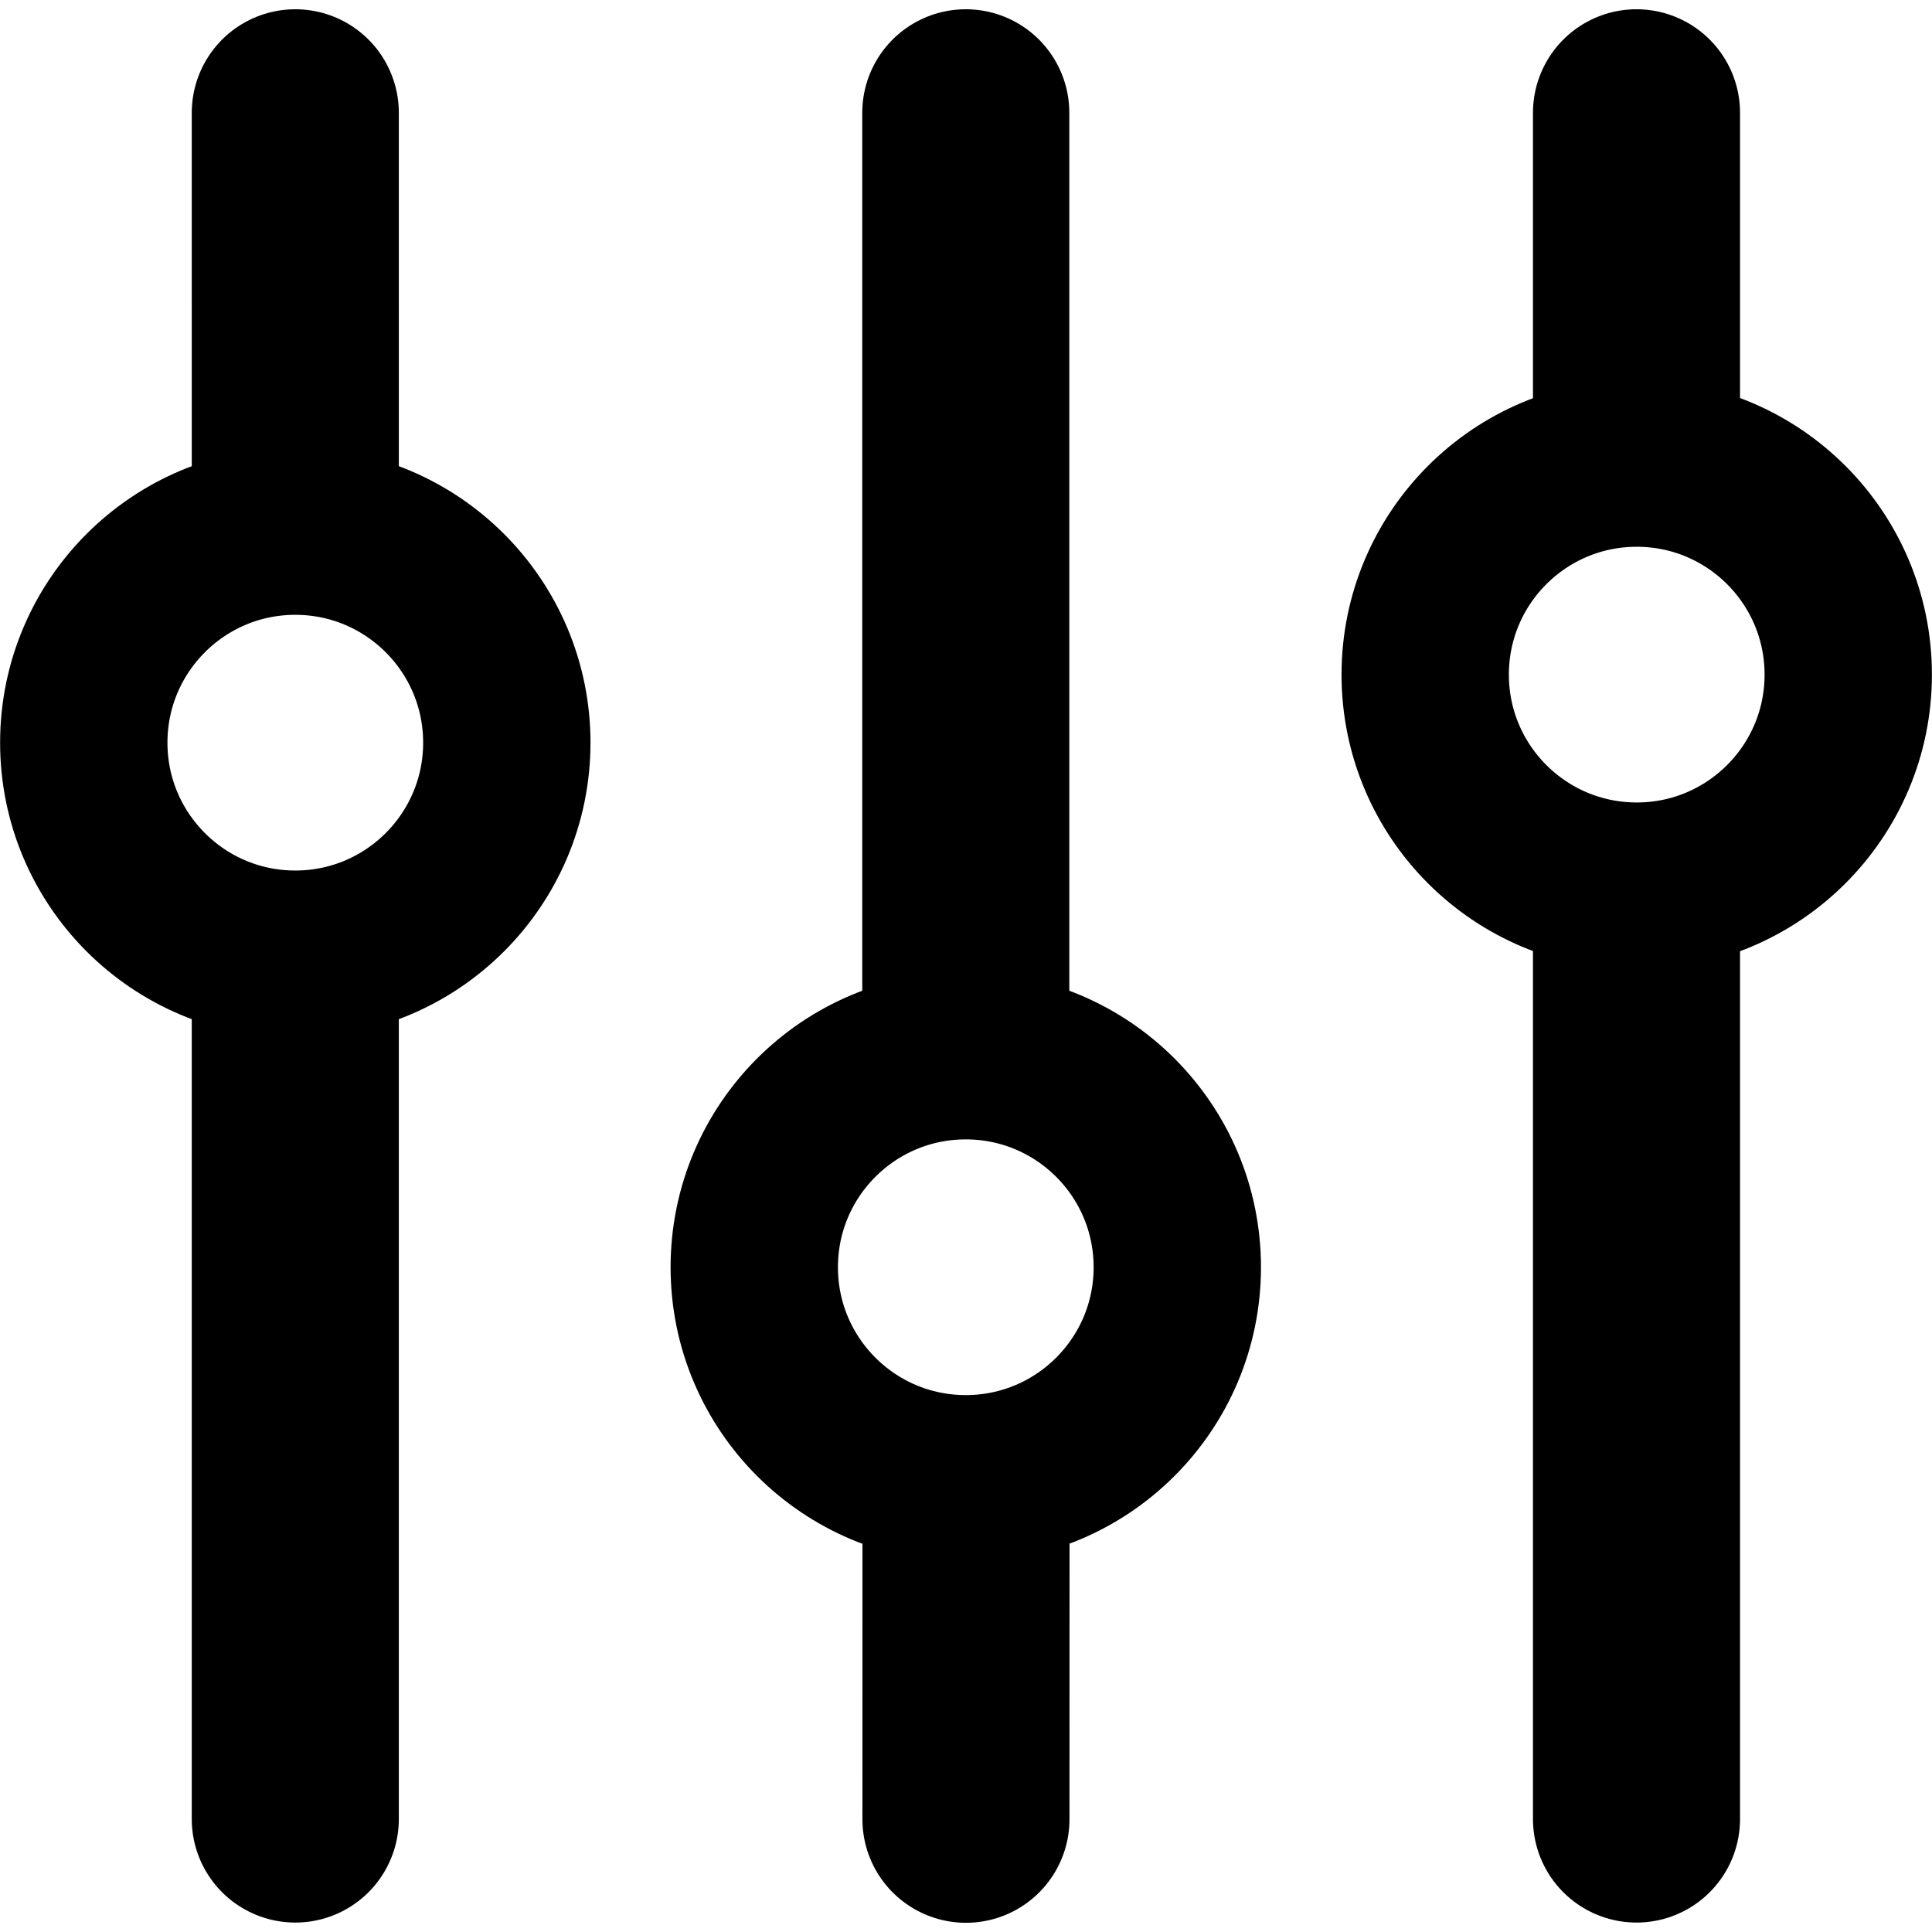
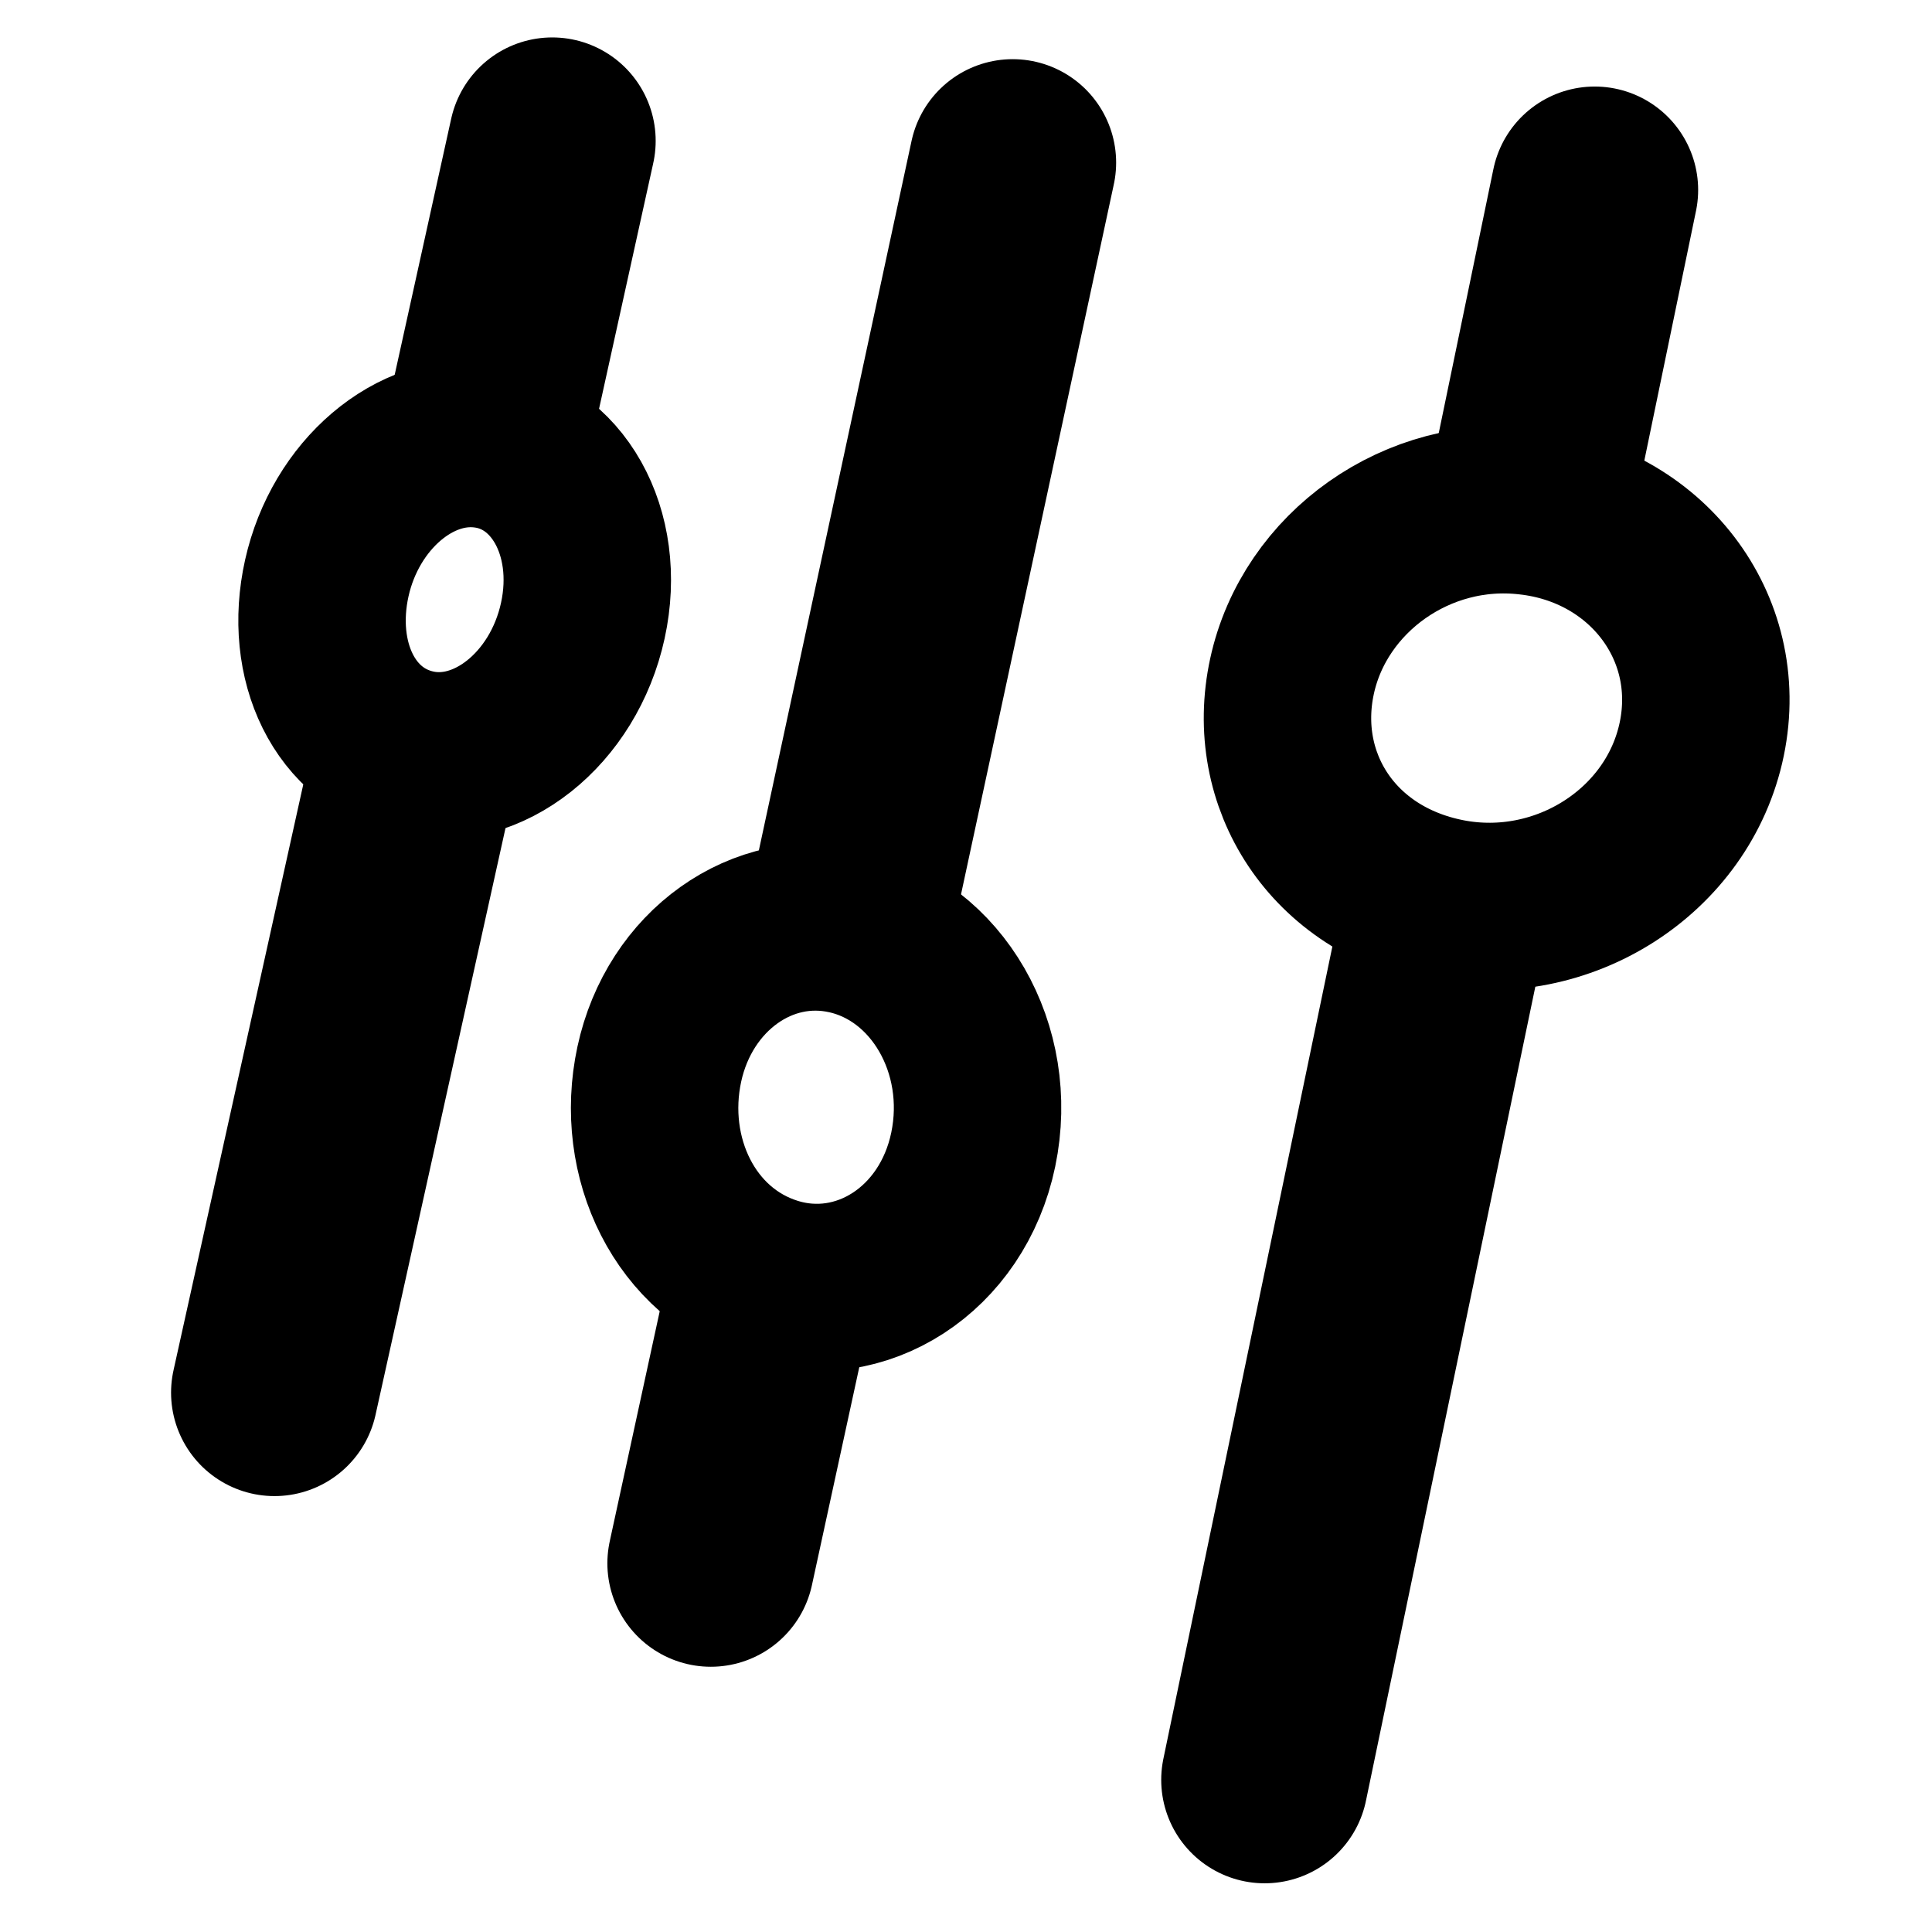
- <svg xmlns="http://www.w3.org/2000/svg" id="svg1869" version="1.1" viewBox="0 0 6.35 6.35" height="24" width="24">
-   <defs id="defs1863" />
-   <g transform="matrix(0.75,0,0,0.75,0,-216.4)" id="layer1" style="stroke:#000000;stroke-opacity:1">
-     <g id="g1861" transform="matrix(0.9778098,0,0,0.9778098,-424.2067,268.9424)" style="stroke:#000000;stroke-opacity:1">
-       <circle style="opacity:1;fill:none;fill-opacity:1;stroke:#000000;stroke-width:0.75;stroke-linecap:round;stroke-linejoin:round;stroke-miterlimit:4;stroke-dasharray:none;stroke-opacity:1" id="path1727" cx="435.157" cy="23.364" r="0.948" />
-       <circle style="opacity:1;fill:none;fill-opacity:1;stroke:#000000;stroke-width:0.75;stroke-linecap:round;stroke-linejoin:round;stroke-miterlimit:4;stroke-dasharray:none;stroke-opacity:1" id="path1727-7" cx="438.162" cy="25.715" r="0.948" />
-       <circle style="opacity:1;fill:none;fill-opacity:1;stroke:#000000;stroke-width:0.75;stroke-linecap:round;stroke-linejoin:round;stroke-miterlimit:4;stroke-dasharray:none;stroke-opacity:1" id="path1727-5" cx="441.169" cy="23.059" r="0.948" />
-       <path style="fill:none;stroke:#000000;stroke-width:0.928;stroke-linecap:round;stroke-linejoin:miter;stroke-miterlimit:4;stroke-dasharray:none;stroke-opacity:1" d="m 435.157,20.541 2e-5,1.739" id="path1771" />
-       <path style="fill:none;stroke:#000000;stroke-width:0.928;stroke-linecap:round;stroke-linejoin:miter;stroke-miterlimit:4;stroke-dasharray:none;stroke-opacity:1" d="m 435.157,24.468 v 3.72" id="path1771-2" />
-       <path style="fill:none;stroke:#000000;stroke-width:0.928;stroke-linecap:round;stroke-linejoin:miter;stroke-miterlimit:4;stroke-dasharray:none;stroke-opacity:1" d="m 438.162,20.541 v 4.077" id="path1771-2-2" />
-       <path style="fill:none;stroke:#000000;stroke-width:0.928;stroke-linecap:round;stroke-linejoin:miter;stroke-miterlimit:4;stroke-dasharray:none;stroke-opacity:1" d="M 441.168,20.541 V 21.891" id="path1771-2-8" />
-       <path style="fill:none;stroke:#000000;stroke-width:0.928;stroke-linecap:round;stroke-linejoin:miter;stroke-miterlimit:4;stroke-dasharray:none;stroke-opacity:1" d="m 441.168,24.282 v 3.906" id="path1771-2-9" />
-       <path style="fill:none;stroke:#000000;stroke-width:0.928;stroke-linecap:round;stroke-linejoin:miter;stroke-miterlimit:4;stroke-dasharray:none;stroke-opacity:1" d="m 438.163,26.832 -2.7e-4,1.357" id="path1771-2-7" />
+ <svg xmlns="http://www.w3.org/2000/svg" id="svg1869" version="1.1" viewBox="0 0 24 24">
+   <defs>
+     <style>
+       .st0 {
+         stroke-miterlimit: 11.09;
+         stroke-width: 2.57px;
+       }
+ 
+       .st0, .st1 {
+         fill: none;
+         stroke: #000;
+         stroke-linecap: round;
+       }
+ 
+       .st1 {
+         stroke-linejoin: round;
+         stroke-width: 2.08px;
+       }
+     </style>
+   </defs>
+   <g id="layer1">
+     <g id="g1861">
+       <path id="path1727" class="st1" d="M6.02,5.52c.9.11,1.46,1.09,1.22,2.19s-1.18,1.84-2.07,1.65-1.34-1.15-1.11-2.18,1.09-1.77,1.96-1.66Z" />
+       <path id="path1727-7" class="st1" d="M10.53,11.56c1.11.25,1.82,1.47,1.56,2.72s-1.4,1.97-2.49,1.63-1.66-1.53-1.41-2.69,1.28-1.9,2.34-1.66Z" />
+       <path id="path1727-5" class="st1" d="M18.99,6.35c1.45.16,2.44,1.43,2.15,2.83-.29,1.4-1.73,2.31-3.16,2.03s-2.21-1.52-1.93-2.81,1.56-2.21,2.94-2.05Z" />
+       <path id="path1771" class="st0" d="M6.86,1.75l-.77,3.49" />
+       <path id="path1771-2" class="st0" d="M5.1,9.67l-1.69,7.63" />
+       <path id="path1771-2-2" class="st0" d="M12.58,2.02l-1.98,9.2" />
+       <path id="path1771-2-8" class="st0" d="M19.81,2.36l-.71,3.43" />
+       <path id="path1771-2-9" class="st0" d="M17.83,11.92l-2.12,10.19" />
+       <path id="path1771-2-7" class="st0" d="M9.51,16.29l-.68,3.13" />
    </g>
  </g>
</svg>
